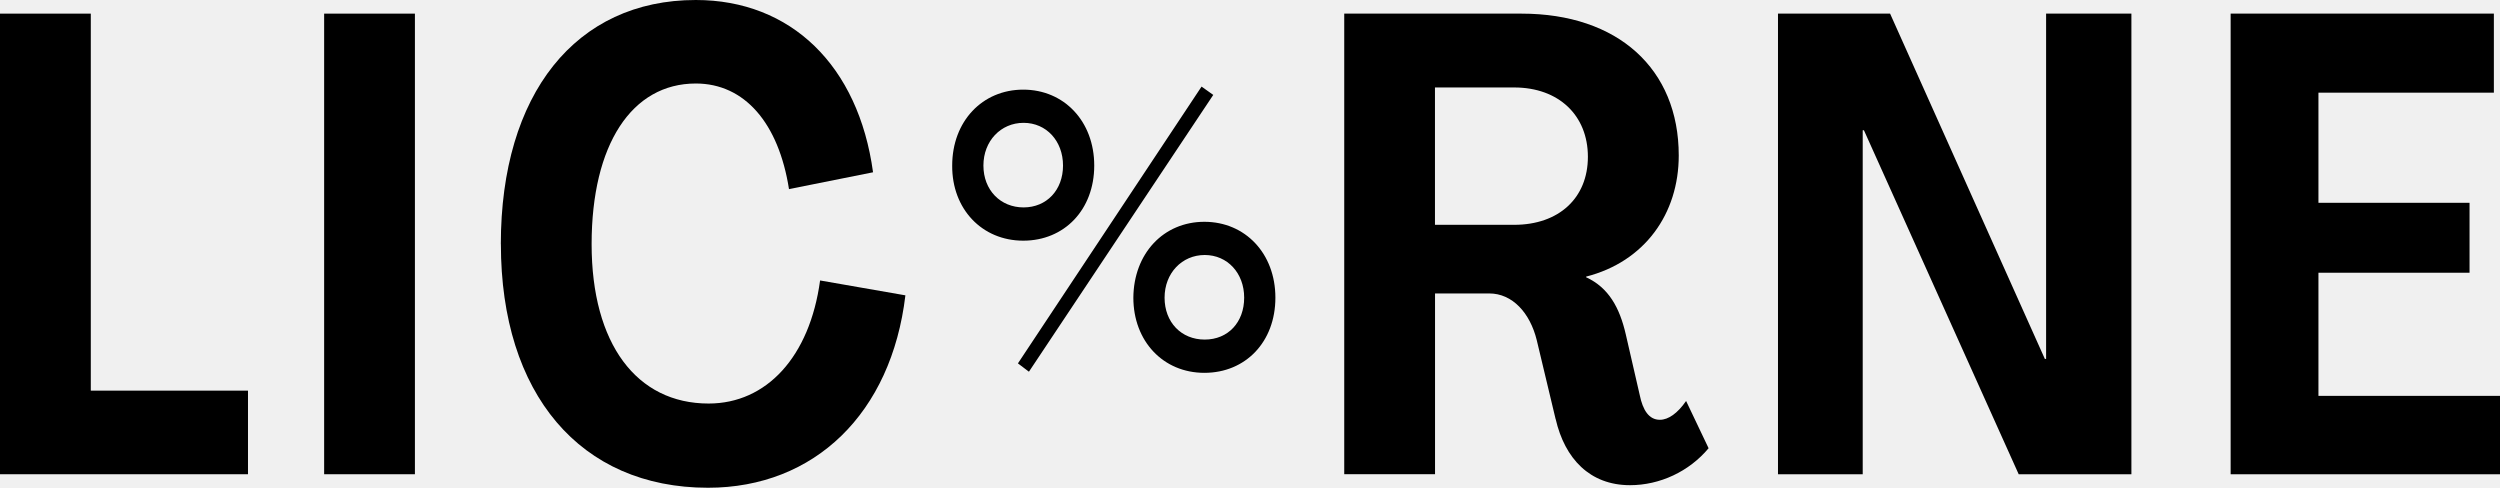
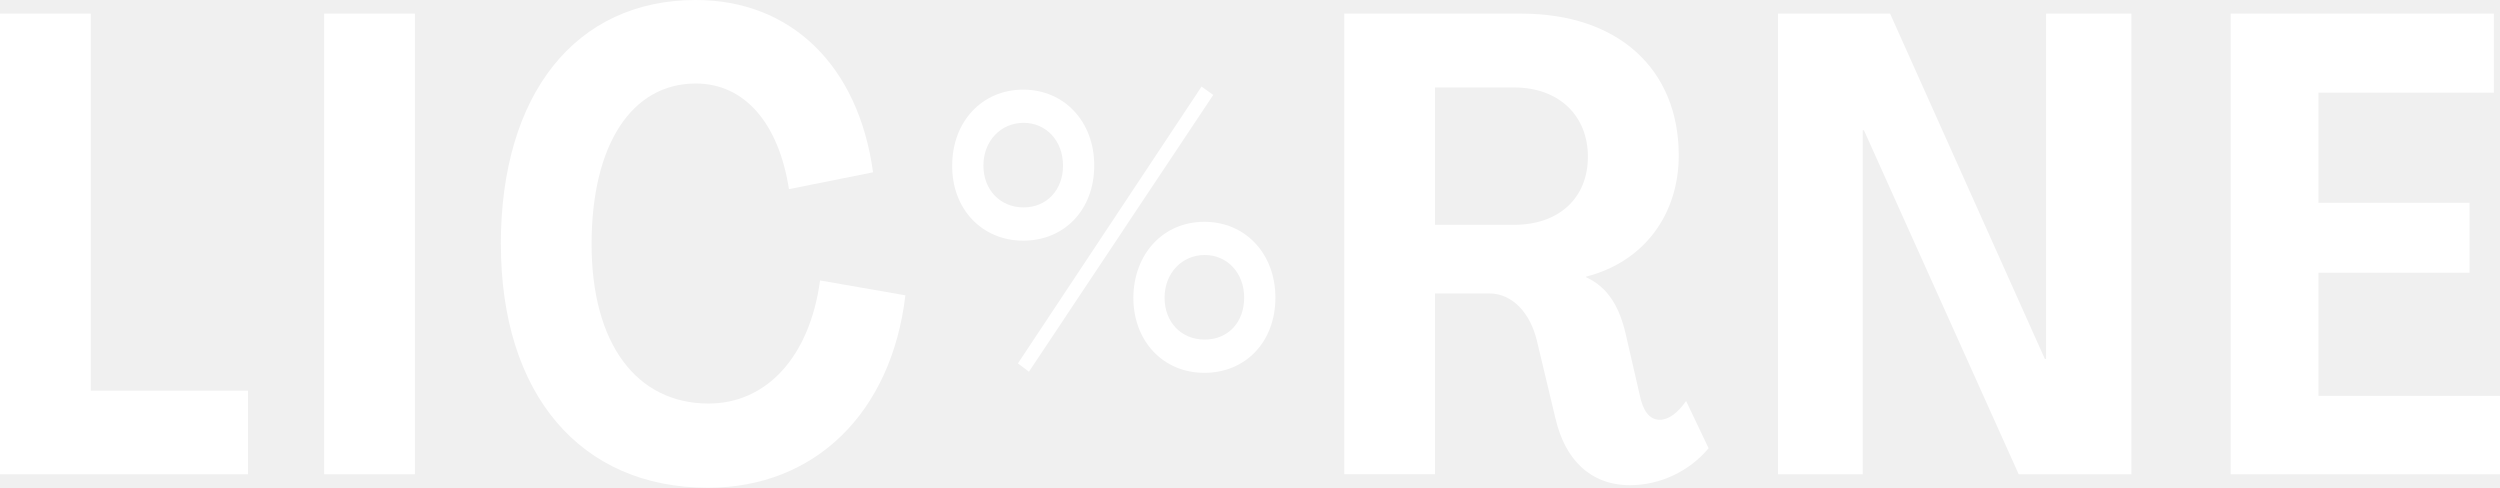
<svg xmlns="http://www.w3.org/2000/svg" width="82" height="16" viewBox="0 0 82 16" fill="none">
-   <g id="Mode_Isolation" clip-path="url(#clip0_7_298)">
-     <path id="Vector" d="M0 15.553V0.447H2.978V12.813H8.134V15.555H0V15.553Z" fill="black" />
-     <path id="Vector_2" d="M10.632 15.553V0.447H13.609V15.555H10.632V15.553Z" fill="black" />
-     <path id="Vector_3" d="M16.427 8.011C16.427 3.082 18.884 0 22.822 0C25.94 0 28.158 2.147 28.636 5.651L25.879 6.203C25.539 4.035 24.421 2.739 22.822 2.739C20.724 2.739 19.405 4.737 19.405 8.009C19.405 11.282 20.884 13.236 23.242 13.236C25.14 13.236 26.559 11.706 26.899 9.199L29.697 9.687C29.238 13.554 26.719 15.998 23.223 15.998C19.027 15.998 16.429 12.916 16.429 8.009L16.427 8.011Z" fill="black" />
-     <path id="Vector_4" d="M31.232 5.43C31.232 3.98 32.221 2.94 33.562 2.94C34.902 2.94 35.891 3.98 35.891 5.43C35.891 6.879 34.913 7.894 33.562 7.894C32.21 7.894 31.221 6.855 31.232 5.43ZM34.867 5.43C34.867 4.624 34.32 4.029 33.573 4.029C32.827 4.029 32.256 4.624 32.256 5.43C32.256 6.235 32.815 6.803 33.573 6.803C34.331 6.803 34.867 6.233 34.867 5.43ZM33.749 12.192L33.388 11.919L39.411 2.84L39.795 3.113L33.749 12.192ZM37.174 9.764C37.185 8.315 38.163 7.275 39.503 7.275C40.844 7.275 41.833 8.315 41.833 9.764C41.833 11.214 40.855 12.229 39.503 12.229C38.151 12.229 37.174 11.19 37.174 9.764ZM40.809 9.764C40.809 8.959 40.261 8.364 39.515 8.364C38.769 8.364 38.198 8.959 38.198 9.764C38.198 10.57 38.745 11.138 39.515 11.138C40.284 11.138 40.809 10.568 40.809 9.764Z" fill="black" />
-     <path id="Vector_5" d="M51.024 13.746L50.405 11.155C50.185 10.263 49.607 9.625 48.847 9.625H47.069V15.553H44.091V0.447H49.906C53.063 0.447 55.063 2.254 55.063 5.1C55.063 7.013 53.944 8.583 52.025 9.073V9.094C52.764 9.434 53.124 10.092 53.325 10.964L53.784 12.961C53.884 13.449 54.083 13.769 54.444 13.769C54.723 13.769 55.024 13.556 55.304 13.152L56.042 14.702C55.402 15.467 54.444 15.914 53.464 15.914C52.145 15.914 51.325 15.042 51.026 13.746H51.024ZM47.067 7.374H49.665C51.123 7.374 52.083 6.502 52.083 5.143C52.083 3.783 51.125 2.869 49.665 2.869H47.067V7.374Z" fill="black" />
-     <path id="Vector_6" d="M58.318 15.553V0.447H61.995L67.071 11.772H67.112V0.447H69.91V15.555H66.213L61.137 4.273H61.097V15.555H58.32L58.318 15.553Z" fill="black" />
-     <path id="Vector_7" d="M73.165 15.553V0.447H81.799V3.039H76.045V6.652H81.001V8.946H76.045V12.984H82V15.555H73.168L73.165 15.553Z" fill="black" />
+   <g clip-path="url(#clip0_57_51)">
+     <path d="M0 15.553V0.447H2.978V12.813H8.134V15.555H0V15.553Z" fill="white" />
+     <path d="M10.632 15.553V0.447H13.609V15.555H10.632V15.553Z" fill="white" />
+     <path d="M16.427 8.011C16.427 3.082 18.884 0 22.822 0C25.94 0 28.158 2.147 28.636 5.651L25.878 6.203C25.539 4.035 24.42 2.739 22.822 2.739C20.724 2.739 19.404 4.737 19.404 8.009C19.404 11.282 20.884 13.236 23.242 13.236C25.14 13.236 26.559 11.706 26.898 9.199L29.697 9.687C29.238 13.554 26.719 15.998 23.223 15.998C19.026 15.998 16.429 12.916 16.429 8.009L16.427 8.011Z" fill="white" />
+     <path d="M31.232 5.43C31.232 3.98 32.221 2.94 33.562 2.94C34.902 2.94 35.891 3.98 35.891 5.43C35.891 6.879 34.913 7.894 33.562 7.894C32.21 7.894 31.221 6.855 31.232 5.43ZM34.867 5.43C34.867 4.624 34.32 4.029 33.573 4.029C32.827 4.029 32.256 4.624 32.256 5.43C32.256 6.235 32.815 6.803 33.573 6.803C34.331 6.803 34.867 6.233 34.867 5.43ZM33.749 12.192L33.388 11.919L39.411 2.84L39.795 3.113L33.749 12.192ZM37.174 9.764C37.185 8.315 38.163 7.275 39.503 7.275C40.844 7.275 41.833 8.315 41.833 9.764C41.833 11.214 40.855 12.229 39.503 12.229C38.151 12.229 37.174 11.19 37.174 9.764ZM40.809 9.764C40.809 8.959 40.261 8.364 39.515 8.364C38.769 8.364 38.198 8.959 38.198 9.764C38.198 10.57 38.745 11.138 39.515 11.138C40.284 11.138 40.809 10.568 40.809 9.764Z" fill="white" />
+     <path d="M51.024 13.746L50.405 11.155C50.185 10.263 49.607 9.625 48.847 9.625H47.069V15.553H44.091V0.447H49.906C53.063 0.447 55.063 2.254 55.063 5.1C55.063 7.013 53.944 8.583 52.025 9.073V9.094C52.764 9.434 53.124 10.092 53.325 10.964L53.784 12.961C53.884 13.449 54.083 13.769 54.444 13.769C54.723 13.769 55.024 13.556 55.304 13.152L56.042 14.702C55.402 15.467 54.444 15.914 53.464 15.914C52.145 15.914 51.325 15.042 51.026 13.746H51.024ZM47.067 7.374H49.665C51.123 7.374 52.083 6.502 52.083 5.143C52.083 3.783 51.125 2.869 49.665 2.869H47.067V7.374Z" fill="white" />
+     <path d="M58.318 15.553V0.447H61.995L67.071 11.772H67.112V0.447H69.91V15.555H66.213L61.137 4.273H61.097V15.555H58.32L58.318 15.553Z" fill="white" />
+     <path d="M73.165 15.553V0.447H81.799V3.039H76.045V6.652H81.001V8.946H76.045V12.984H82V15.555H73.168L73.165 15.553Z" fill="white" />
  </g>
  <defs>
-     <clipPath id="clip0_7_298">
+     <clipPath id="clip0_57_51">
      <rect width="82" height="16" fill="white" />
    </clipPath>
  </defs>
</svg>
